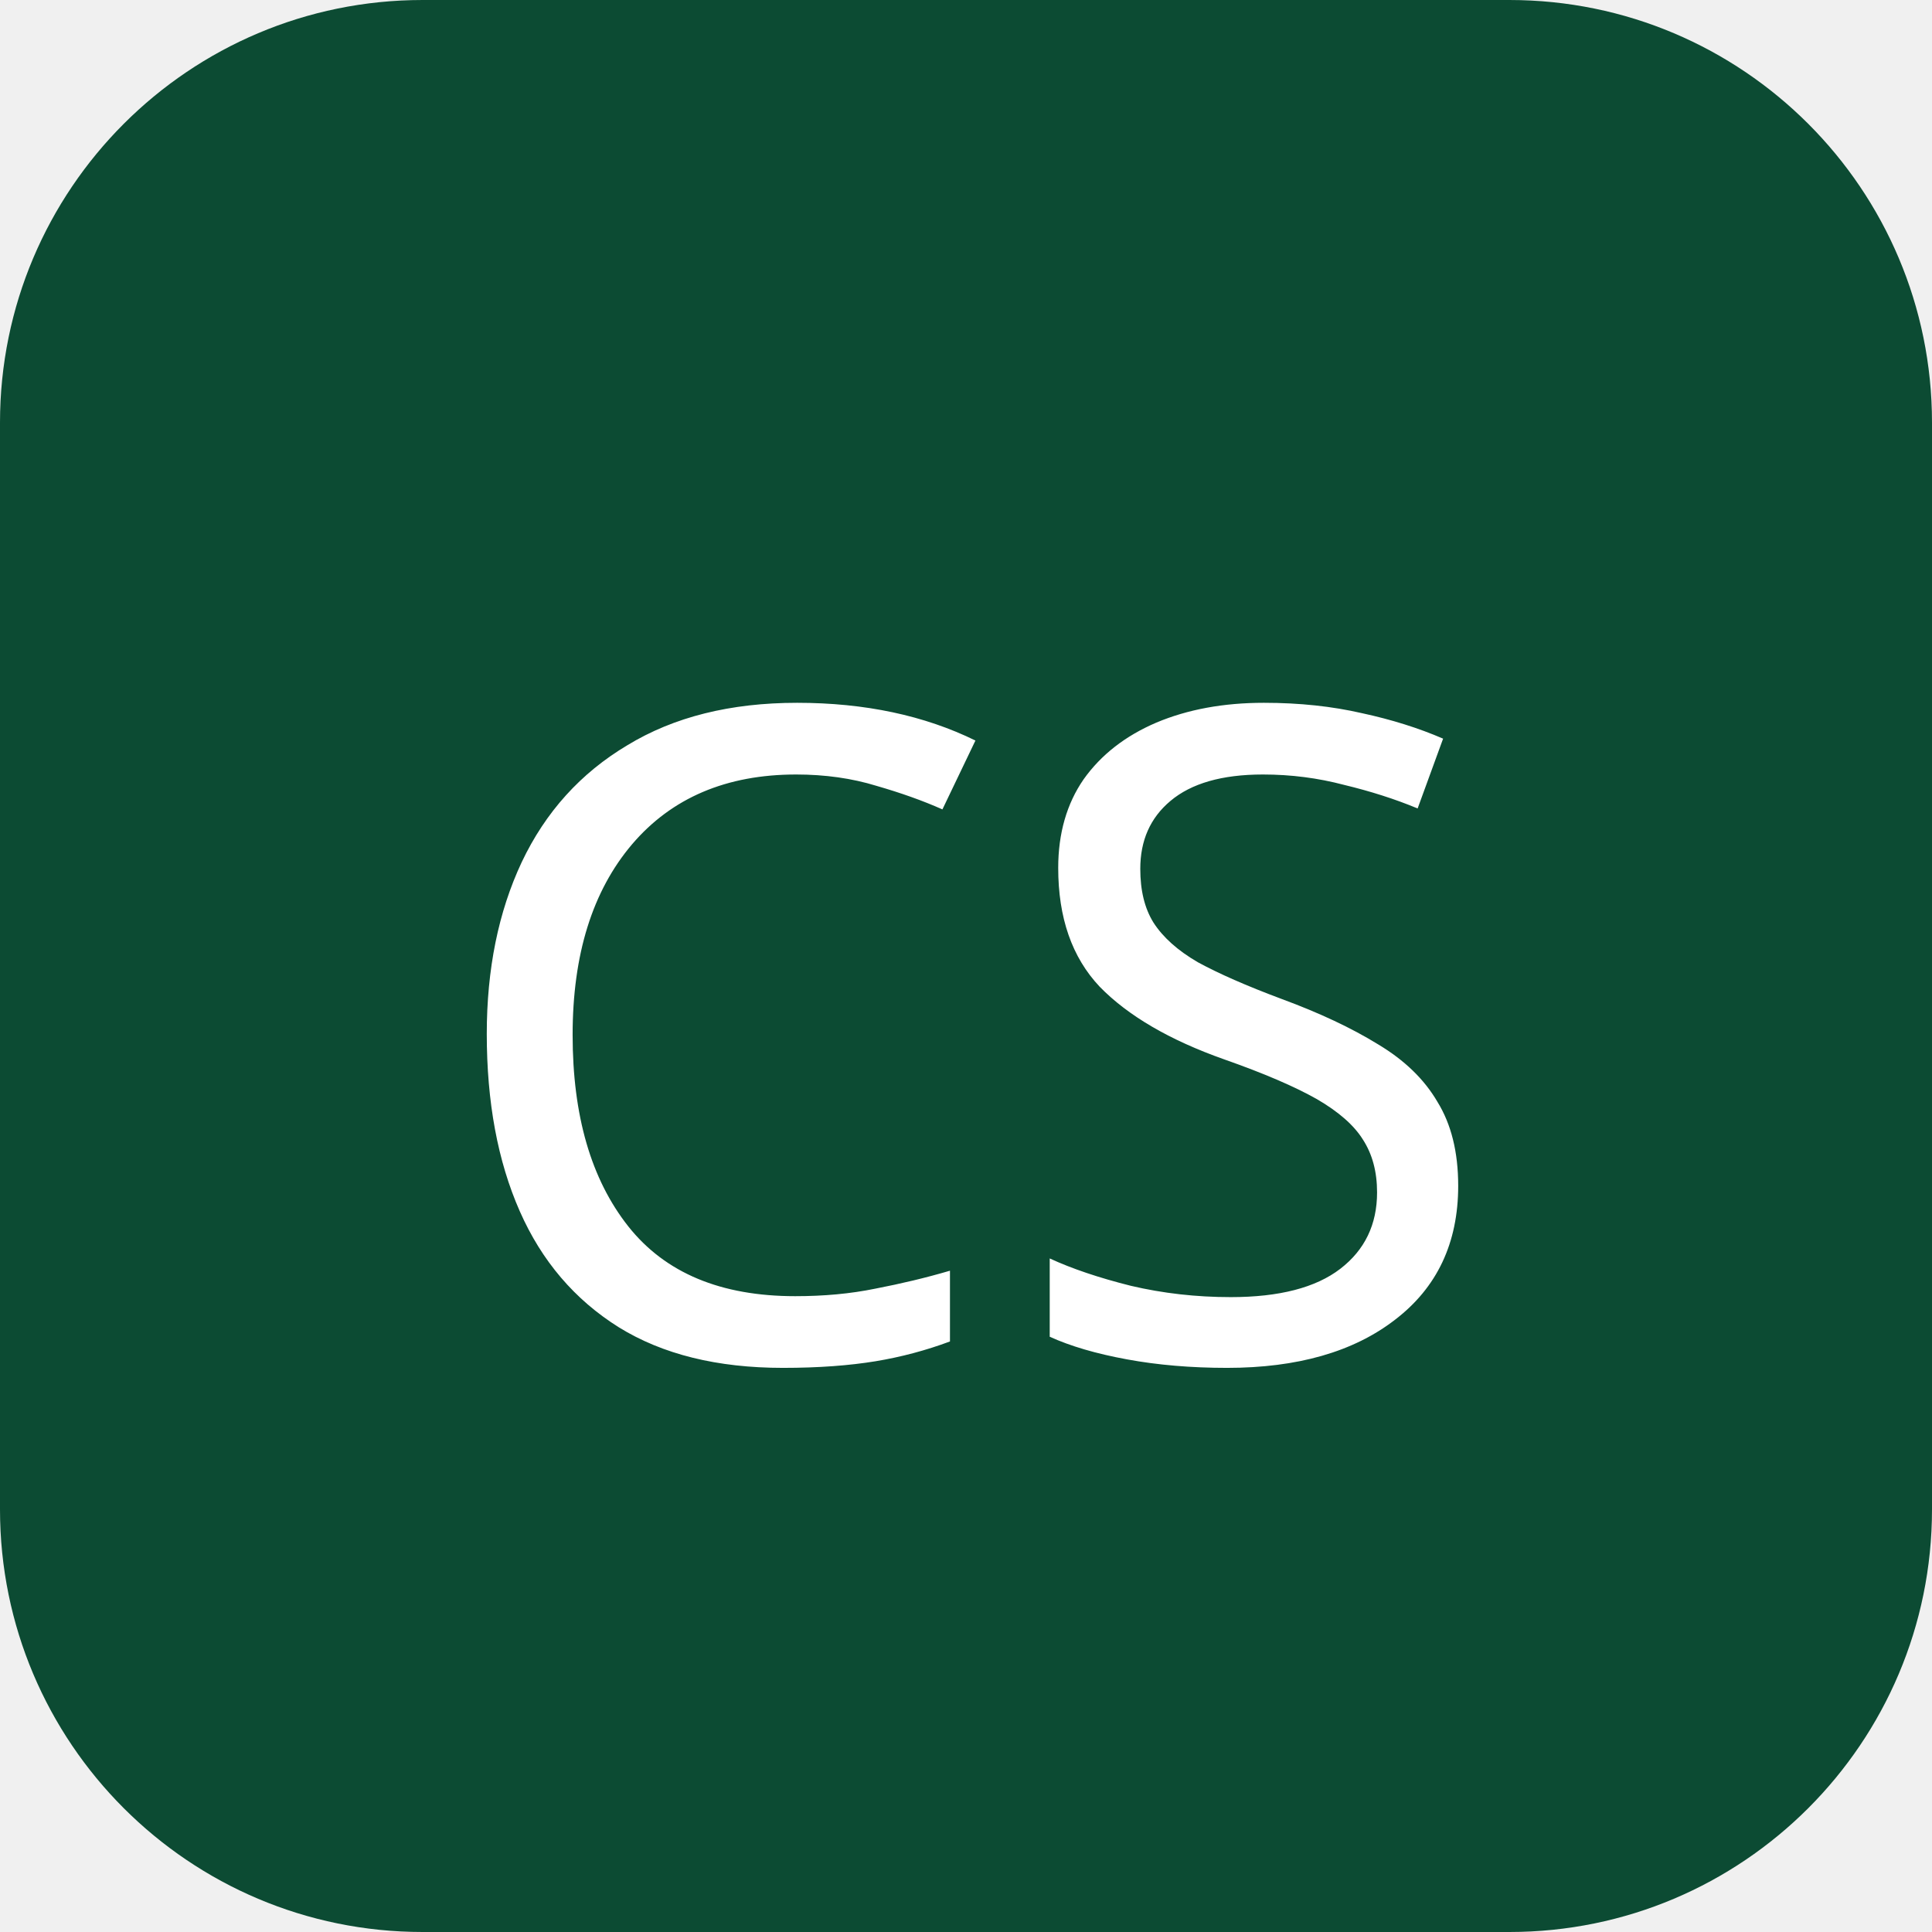
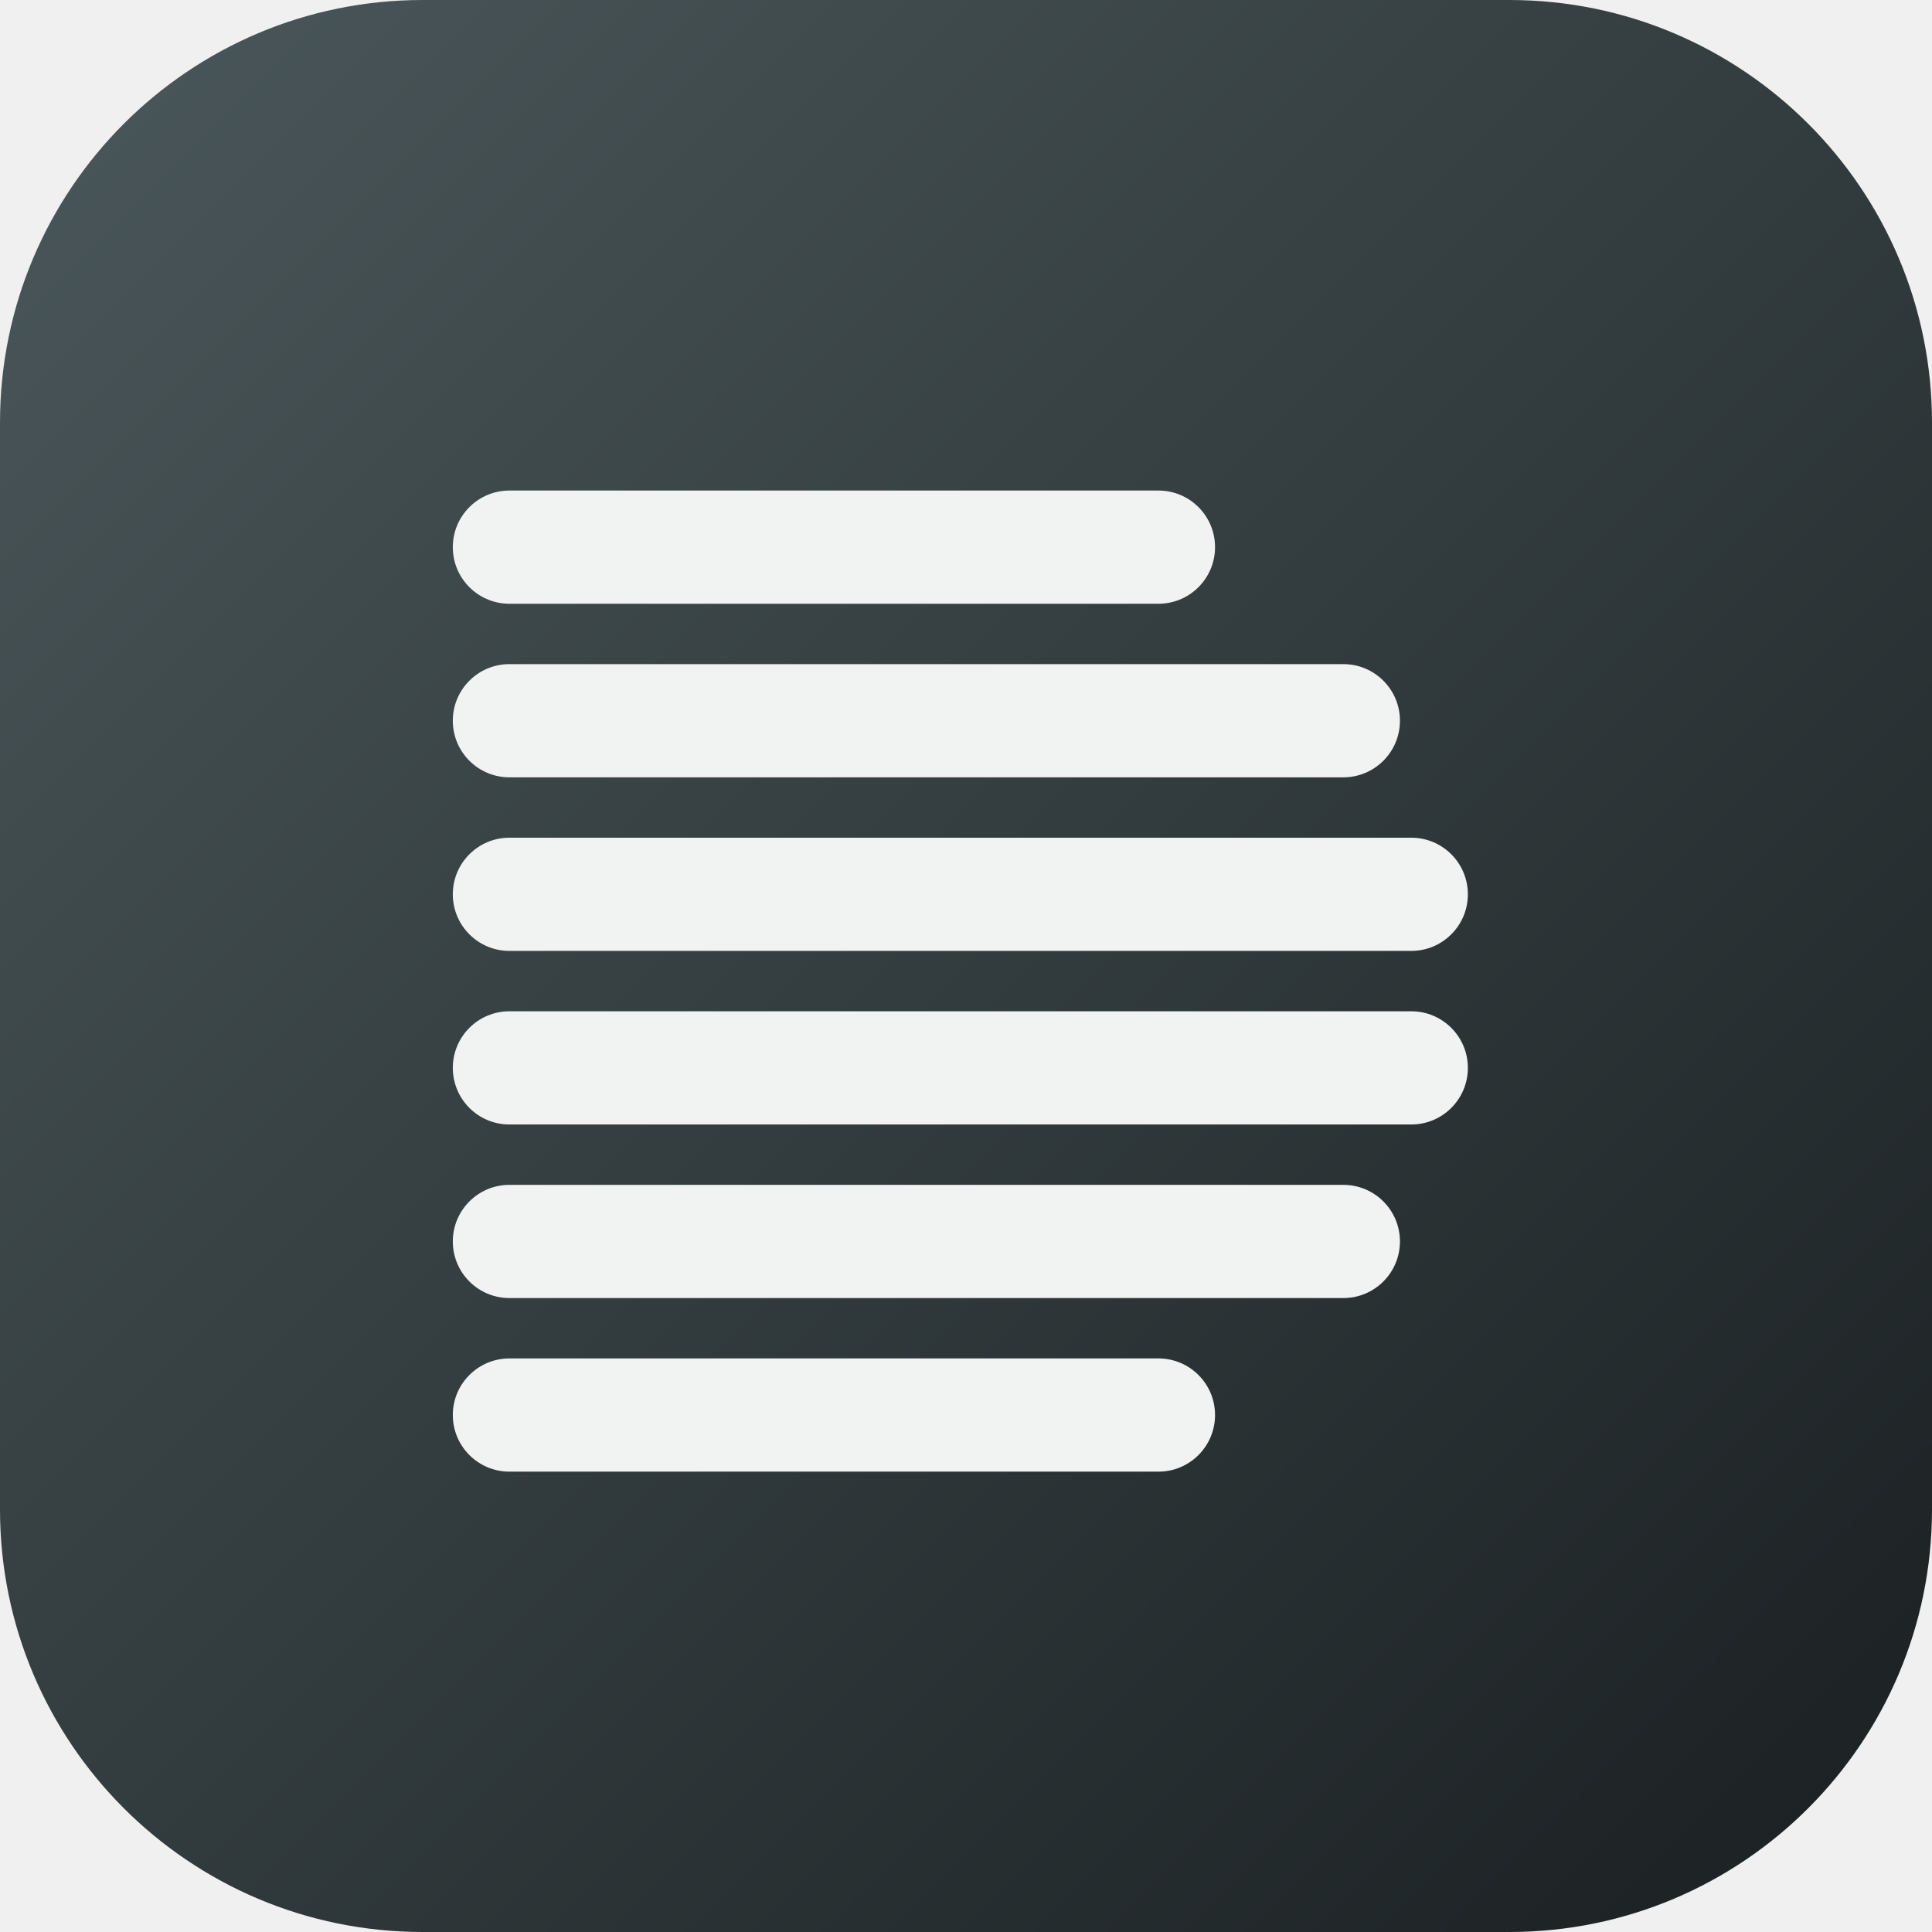
- <svg xmlns="http://www.w3.org/2000/svg" viewBox="0 0 32 32">
-   <rect width="32" height="32" rx="7" fill="#0c4b33" />
-   <text x="16" y="22.5" font-size="15" text-anchor="middle" font-family="system-ui, sans-serif" fill="#ffffff">CS</text>
+ <svg xmlns="http://www.w3.org/2000/svg" viewBox="0 0 512 512">
+   <defs>
+     <linearGradient id="cs-bg" x1="0" y1="0" x2="1" y2="1">
+       <stop offset="0" stop-color="#4b585b" />
+       <stop offset="1" stop-color="#1a1f21" />
+     </linearGradient>
+   </defs>
+   <rect width="512" height="512" rx="112" fill="url(#cs-bg)" />
+   <g fill="#f1f3f3">
+     <rect x="120" y="130" width="202" height="30" rx="15" />
+     <rect x="120" y="176" width="251" height="30" rx="15" />
+     <rect x="120" y="222" width="269" height="30" rx="15" />
+     <rect x="120" y="268" width="269" height="30" rx="15" />
+     <rect x="120" y="314" width="251" height="30" rx="15" />
+     <rect x="120" y="360" width="202" height="30" rx="15" />
+   </g>
</svg>
